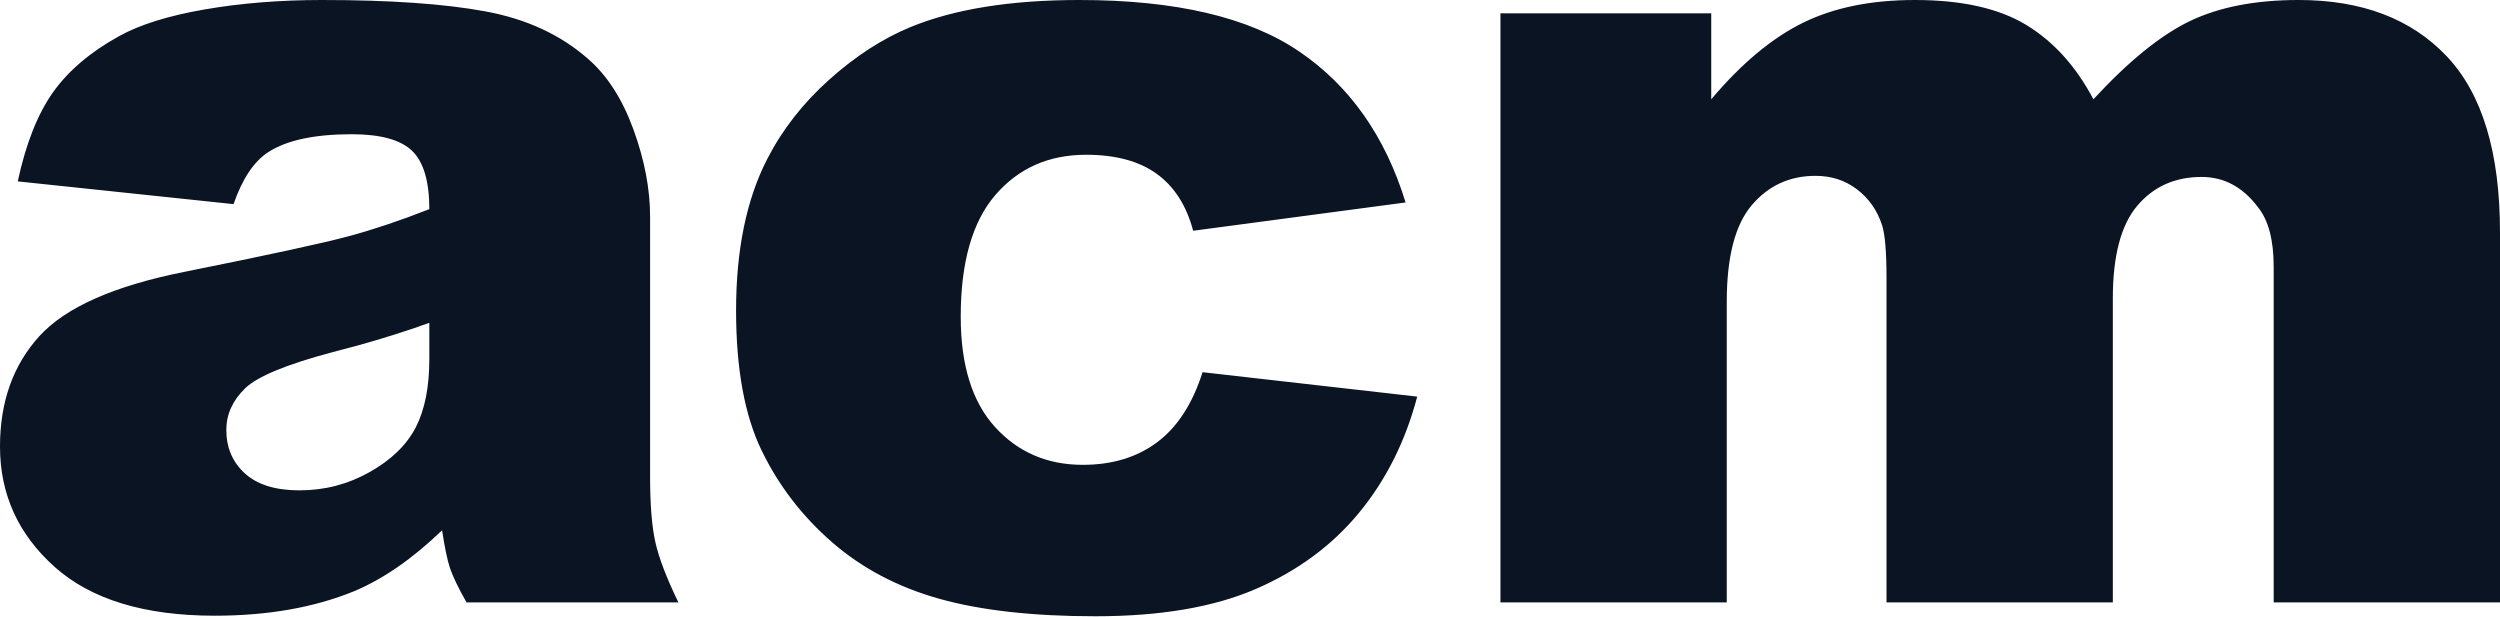
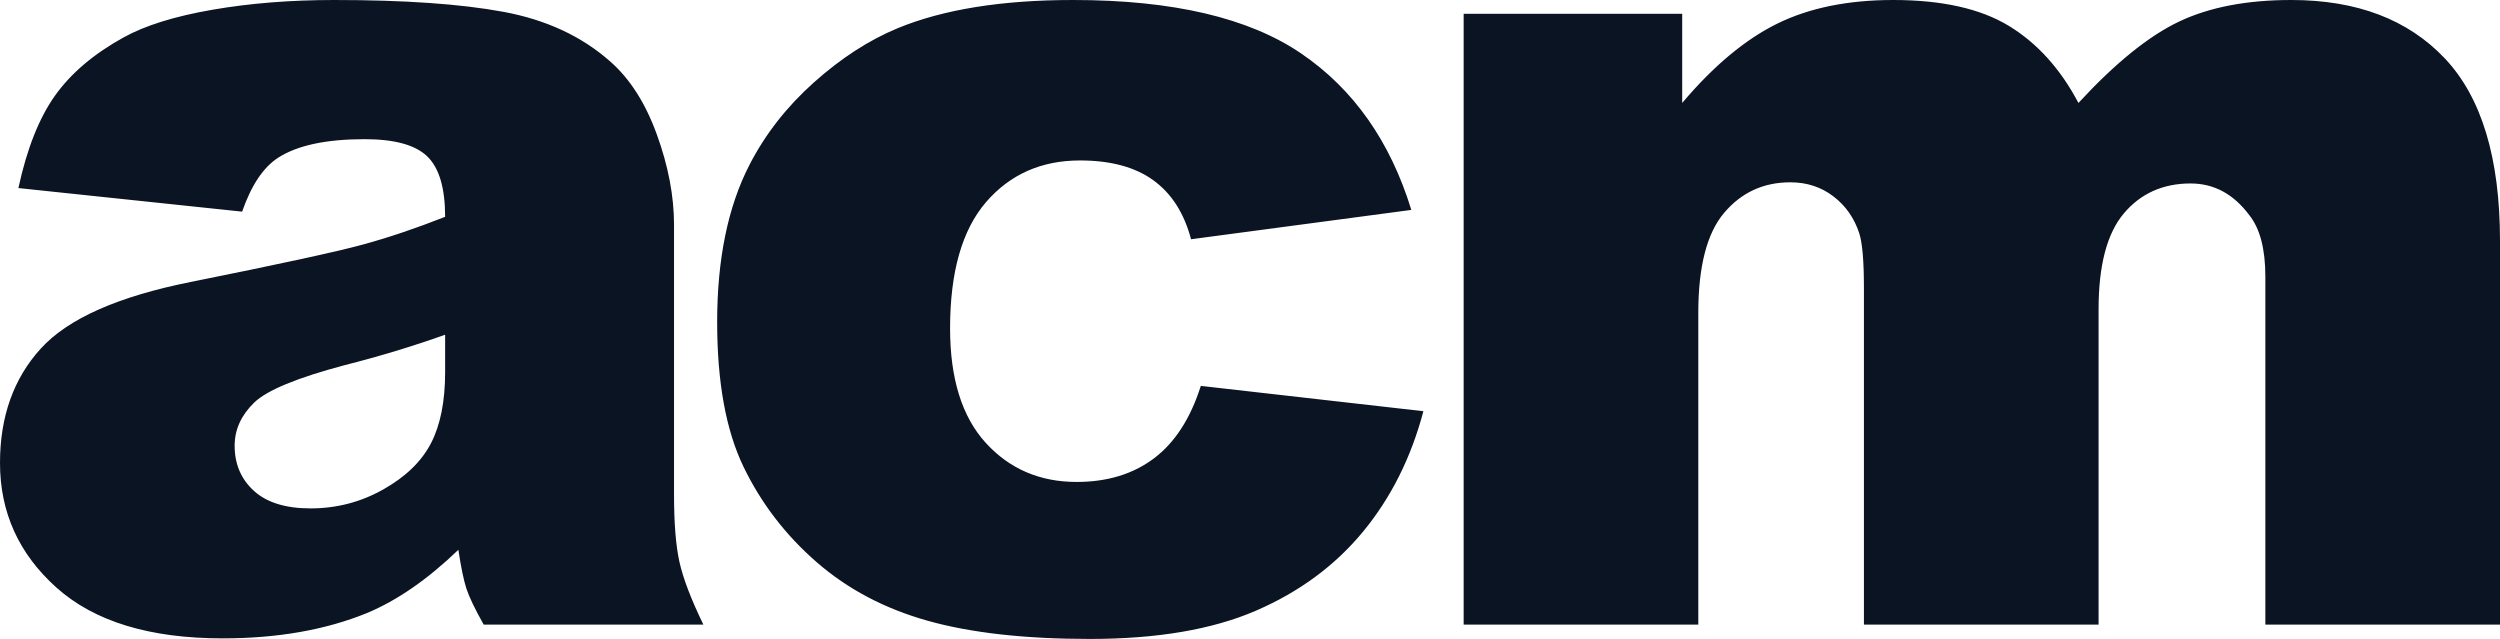
- <svg xmlns="http://www.w3.org/2000/svg" viewBox="73.0 -1086.0 4507.0 1111.0" role="img" aria-label="acm">
-   <path transform="scale(1,-1)" d="M494 718 105 759Q127 861 168.5 919.5Q210 978 288 1021Q344 1052 442.0 1069.0Q540 1086 654 1086Q837 1086 948.0 1065.5Q1059 1045 1133 980Q1185 935 1215.0 852.5Q1245 770 1245 695V226Q1245 151 1254.5 108.5Q1264 66 1296 0H914Q891 41 884.0 62.5Q877 84 870 130Q790 53 711 20Q603 -24 460 -24Q270 -24 171.5 64.0Q73 152 73 281Q73 402 144 480Q215 558 406 596Q635 642 703.0 660.5Q771 679 847 709Q847 784 816.0 814.0Q785 844 707 844Q607 844 557 812Q518 787 494 718ZM847 504Q763 474 672 451Q548 418 515 386Q481 353 481 311Q481 263 514.5 232.5Q548 202 613 202Q681 202 739.5 235.0Q798 268 822.5 315.5Q847 363 847 439ZM2241 415 2628 371Q2596 250 2523.0 161.5Q2450 73 2336.5 24.0Q2223 -25 2048 -25Q1879 -25 1766.5 6.5Q1654 38 1573.0 108.5Q1492 179 1446.0 274.0Q1400 369 1400 526Q1400 690 1456 799Q1497 879 1568.0 942.5Q1639 1006 1714 1037Q1833 1086 2019 1086Q2279 1086 2415.5 993.0Q2552 900 2607 721L2224 670Q2206 738 2158.5 772.5Q2111 807 2031 807Q1930 807 1867.5 734.5Q1805 662 1805 515Q1805 384 1867.0 316.0Q1929 248 2025 248Q2105 248 2159.5 289.0Q2214 330 2241 415ZM2778 1062H3158V907Q3240 1004 3323.5 1045.0Q3407 1086 3525 1086Q3652 1086 3726.0 1041.0Q3800 996 3847 907Q3943 1011 4022.0 1048.5Q4101 1086 4217 1086Q4388 1086 4484.0 984.5Q4580 883 4580 667V0H4172V605Q4172 677 4144 712Q4103 767 4042 767Q3970 767 3926.0 715.0Q3882 663 3882 548V0H3474V585Q3474 655 3466 680Q3453 720 3421.0 744.5Q3389 769 3346 769Q3276 769 3231.0 716.0Q3186 663 3186 542V0H2778Z" fill="#0B1422" />
+ <svg xmlns="http://www.w3.org/2000/svg" viewBox="73.0 -1086.0 4347.0 1111.0" role="img" aria-label="acm">
+   <path transform="scale(1,-1)" d="M494 718 105 759Q127 861 168.5 919.5Q210 978 288 1021Q344 1052 442.0 1069.0Q540 1086 654 1086Q837 1086 948.0 1065.5Q1059 1045 1133 980Q1185 935 1215.0 852.5Q1245 770 1245 695V226Q1245 151 1254.5 108.5Q1264 66 1296 0H914Q891 41 884.0 62.5Q877 84 870 130Q790 53 711 20Q603 -24 460 -24Q270 -24 171.5 64.0Q73 152 73 281Q73 402 144 480Q215 558 406 596Q635 642 703.0 660.5Q771 679 847 709Q847 784 816.0 814.0Q785 844 707 844Q607 844 557 812Q518 787 494 718ZM847 504Q763 474 672 451Q548 418 515 386Q481 353 481 311Q481 263 514.5 232.5Q548 202 613 202Q681 202 739.5 235.0Q798 268 822.5 315.5Q847 363 847 439ZM2161 415 2548 371Q2516 250 2443.0 161.5Q2370 73 2256.5 24.0Q2143 -25 1968 -25Q1799 -25 1686.5 6.5Q1574 38 1493.0 108.5Q1412 179 1366.0 274.0Q1320 369 1320 526Q1320 690 1376 799Q1417 879 1488.0 942.5Q1559 1006 1634 1037Q1753 1086 1939 1086Q2199 1086 2335.5 993.0Q2472 900 2527 721L2144 670Q2126 738 2078.5 772.5Q2031 807 1951 807Q1850 807 1787.5 734.5Q1725 662 1725 515Q1725 384 1787.0 316.0Q1849 248 1945 248Q2025 248 2079.5 289.0Q2134 330 2161 415ZM2618 1062H2998V907Q3080 1004 3163.5 1045.0Q3247 1086 3365 1086Q3492 1086 3566.0 1041.0Q3640 996 3687 907Q3783 1011 3862.0 1048.5Q3941 1086 4057 1086Q4228 1086 4324.0 984.5Q4420 883 4420 667V0H4012V605Q4012 677 3984 712Q3943 767 3882 767Q3810 767 3766.0 715.0Q3722 663 3722 548V0H3314V585Q3314 655 3306 680Q3293 720 3261.0 744.5Q3229 769 3186 769Q3116 769 3071.0 716.0Q3026 663 3026 542V0H2618Z" fill="#0B1422" />
</svg>
